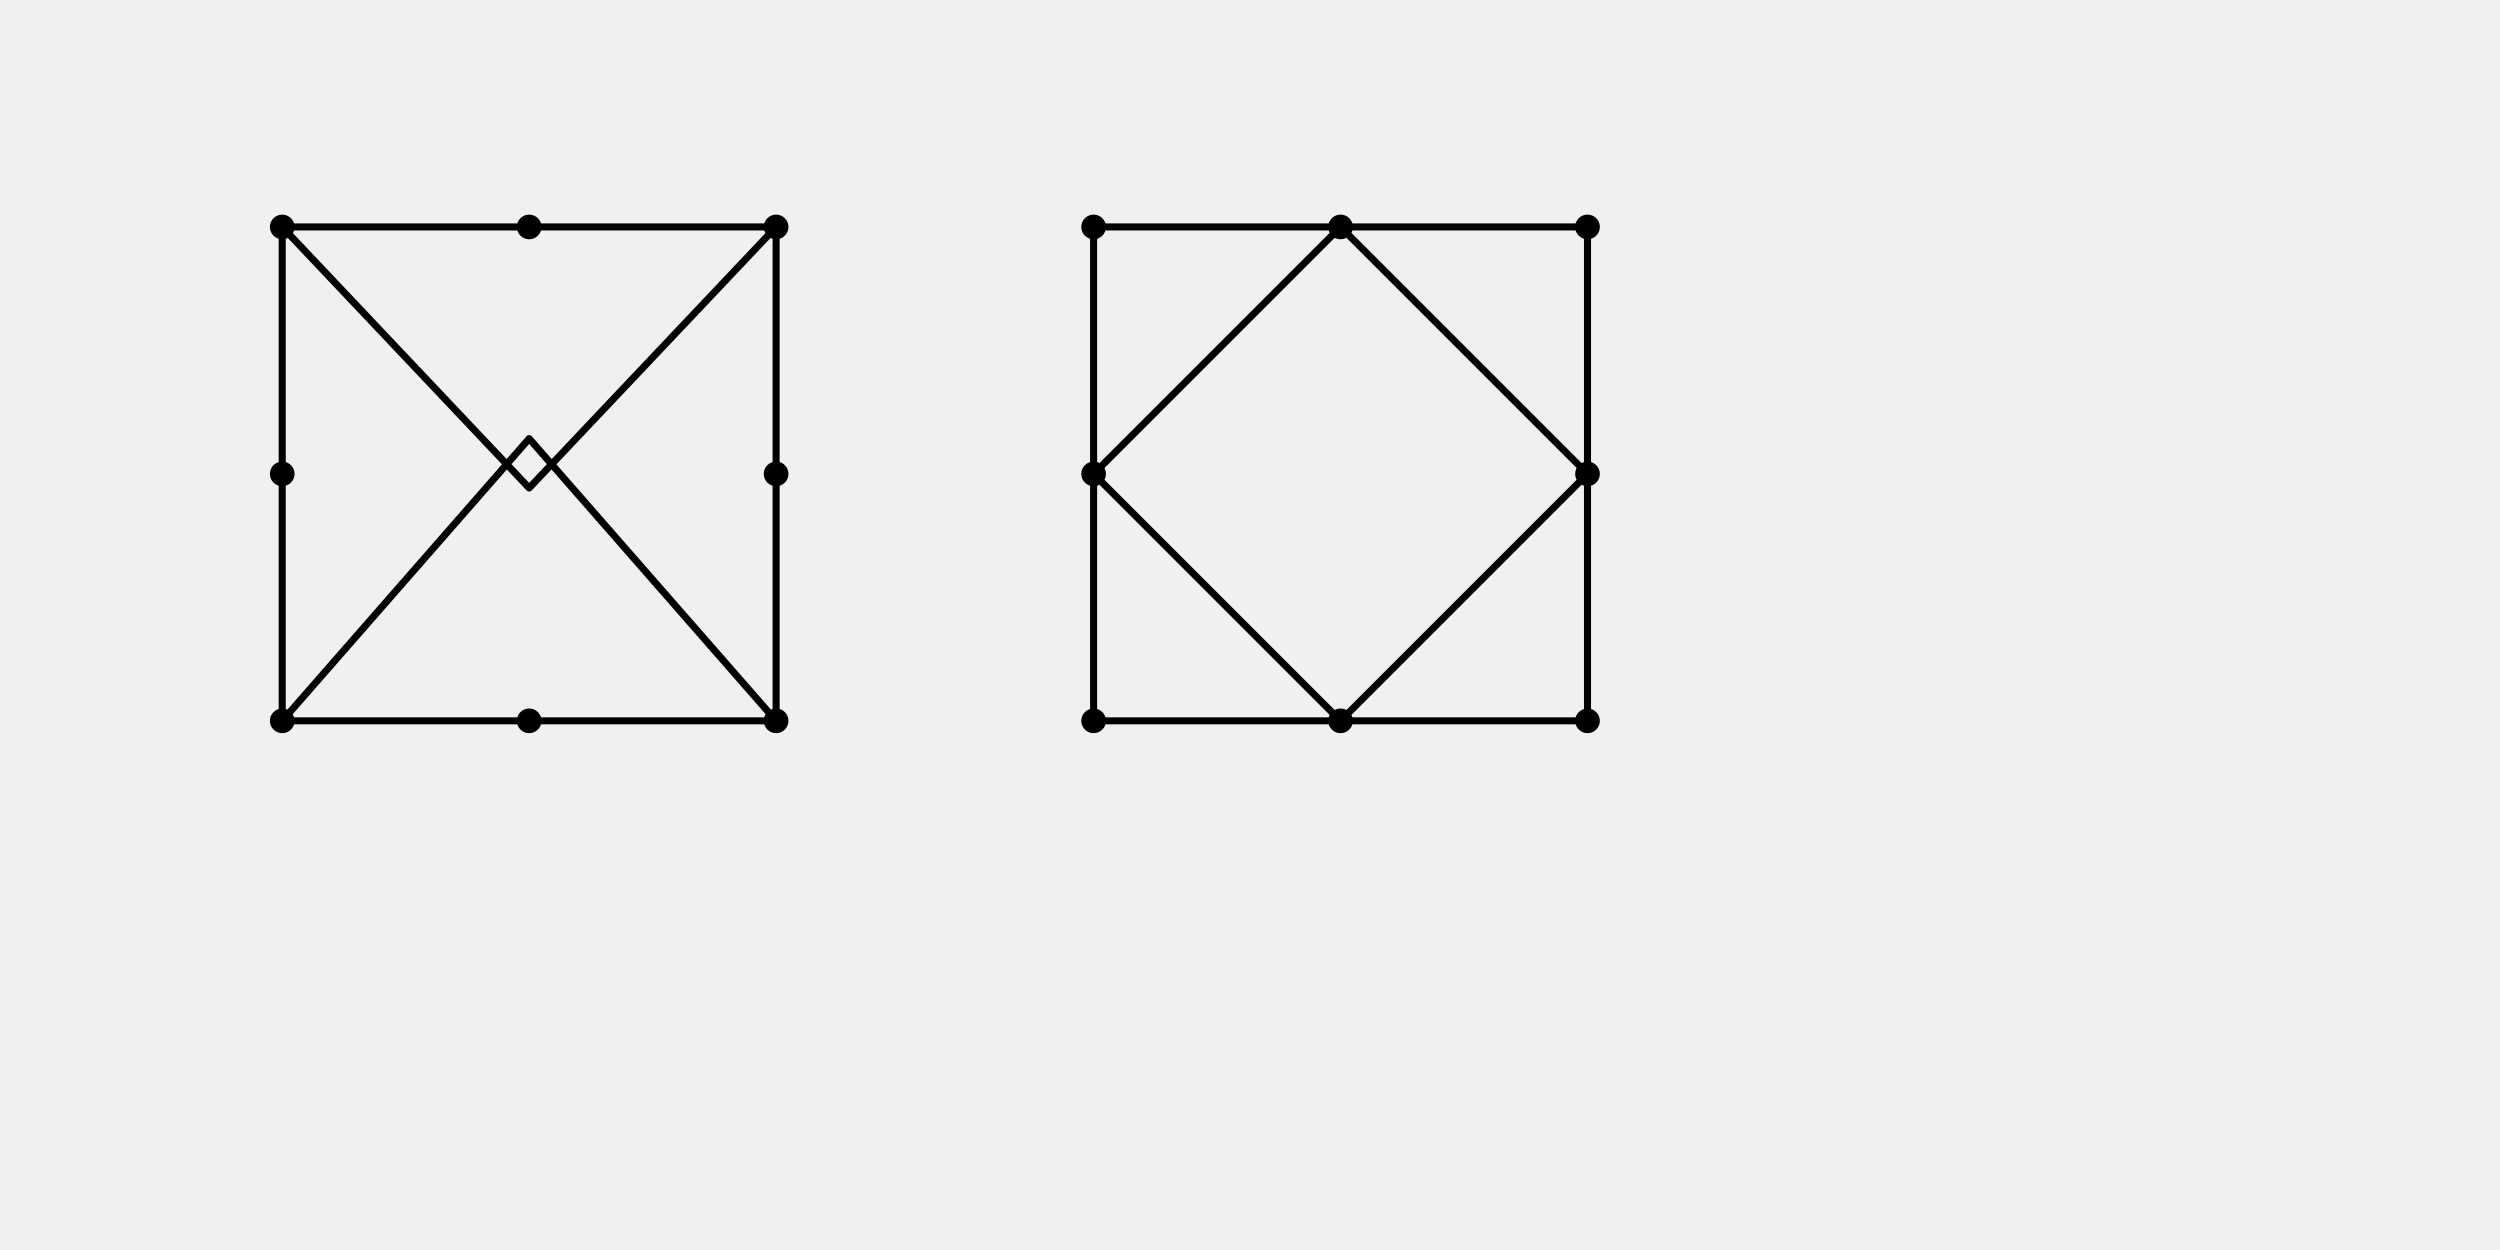
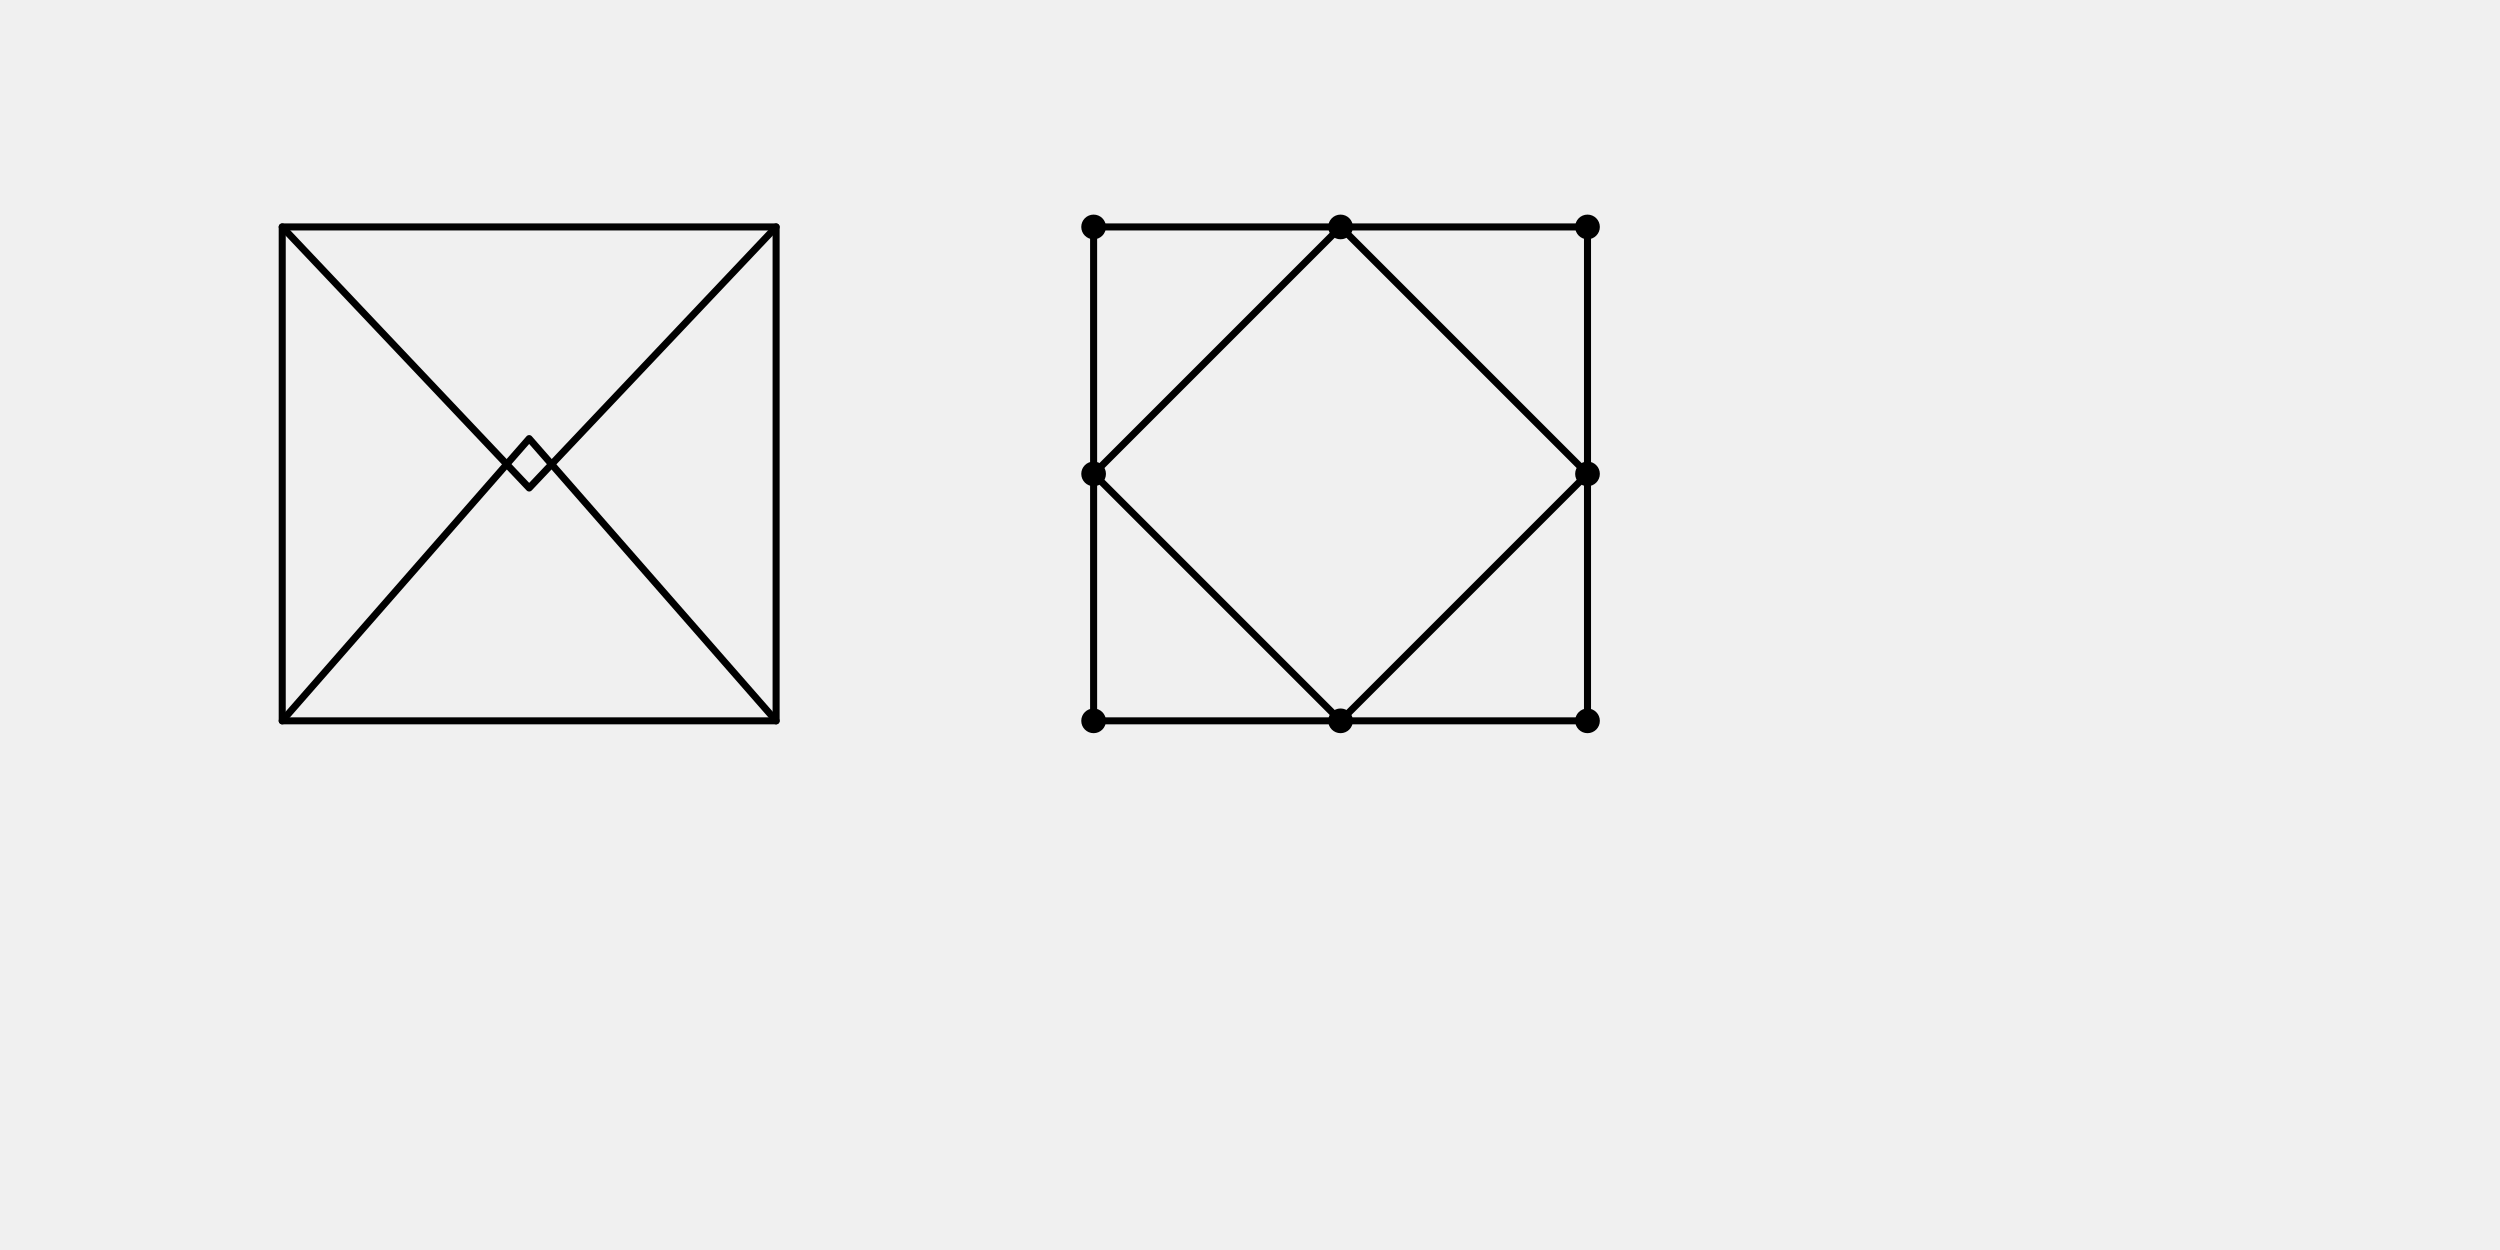
<svg xmlns="http://www.w3.org/2000/svg" width="10cm" height="5cm" viewBox="0 0 354.331 177.165" id="svg2" version="1.1">
  <defs id="defs4">
    <marker orient="auto" refY="0" refX="0" id="marker17573" style="overflow:visible">
      <path id="path17575" d="M 0,0 5,-5 -12.5,0 5,5 0,0 Z" style="fill:#000000;fill-opacity:1;fill-rule:evenodd;stroke:#000000;stroke-width:1pt;stroke-opacity:1" transform="matrix(-0.4,0,0,-0.4,-4,0)" />
    </marker>
    <marker orient="auto" refY="0" refX="0" id="marker14543" style="overflow:visible">
      <path id="path14545" d="M 0,0 5,-5 -12.5,0 5,5 0,0 Z" style="fill:#000000;fill-opacity:1;fill-rule:evenodd;stroke:#000000;stroke-width:1pt;stroke-opacity:1" transform="matrix(-0.4,0,0,-0.4,-4,0)" />
    </marker>
    <marker orient="auto" refY="0" refX="0" id="marker14135" style="overflow:visible">
      <path id="path14137" d="M 0,0 5,-5 -12.5,0 5,5 0,0 Z" style="fill:#000000;fill-opacity:1;fill-rule:evenodd;stroke:#000000;stroke-width:1pt;stroke-opacity:1" transform="matrix(-0.4,0,0,-0.4,-4,0)" />
    </marker>
    <marker style="overflow:visible" id="marker8933" refX="0" refY="0" orient="auto">
      <path transform="matrix(-0.4,0,0,-0.4,-4,0)" style="fill:#000000;fill-opacity:1;fill-rule:evenodd;stroke:#000000;stroke-width:1pt;stroke-opacity:1" d="M 0,0 5,-5 -12.5,0 5,5 0,0 Z" id="path8935" />
    </marker>
    <marker style="overflow:visible" id="marker10868" refX="0" refY="0" orient="auto">
      <path transform="matrix(-0.4,0,0,-0.4,-4,0)" style="fill:#000000;fill-opacity:1;fill-rule:evenodd;stroke:#000000;stroke-width:1pt;stroke-opacity:1" d="M 0,0 5,-5 -12.5,0 5,5 0,0 Z" id="path10870" />
    </marker>
    <marker orient="auto" refY="0" refX="0" id="marker10610" style="overflow:visible">
      <path id="path10612" d="M 0,0 5,-5 -12.5,0 5,5 0,0 Z" style="fill:#000000;fill-opacity:1;fill-rule:evenodd;stroke:#000000;stroke-width:1pt;stroke-opacity:1" transform="matrix(-0.4,0,0,-0.4,-4,0)" />
    </marker>
    <marker orient="auto" refY="0" refX="0" id="marker10376" style="overflow:visible">
      <path id="path10378" d="M 0,0 5,-5 -12.5,0 5,5 0,0 Z" style="fill:#000000;fill-opacity:1;fill-rule:evenodd;stroke:#000000;stroke-width:1pt;stroke-opacity:1" transform="matrix(-0.4,0,0,-0.4,-4,0)" />
    </marker>
    <marker style="overflow:visible" id="marker9716" refX="0" refY="0" orient="auto">
      <path transform="matrix(-0.4,0,0,-0.4,-4,0)" style="fill:#000000;fill-opacity:1;fill-rule:evenodd;stroke:#000000;stroke-width:1pt;stroke-opacity:1" d="M 0,0 5,-5 -12.5,0 5,5 0,0 Z" id="path9718" />
    </marker>
    <marker orient="auto" refY="0" refX="0" id="marker8441" style="overflow:visible">
      <path id="path8443" d="M 0,0 5,-5 -12.5,0 5,5 0,0 Z" style="fill:#000000;fill-opacity:1;fill-rule:evenodd;stroke:#000000;stroke-width:1pt;stroke-opacity:1" transform="matrix(-0.4,0,0,-0.4,-4,0)" />
    </marker>
    <marker orient="auto" refY="0" refX="0" id="marker6491" style="overflow:visible">
      <path id="path6493" d="M 0,0 5,-5 -12.5,0 5,5 0,0 Z" style="fill:#000000;fill-opacity:1;fill-rule:evenodd;stroke:#000000;stroke-width:1pt;stroke-opacity:1" transform="matrix(-0.4,0,0,-0.4,-4,0)" />
    </marker>
    <marker style="overflow:visible" id="marker4775" refX="0" refY="0" orient="auto">
      <path transform="matrix(-0.4,0,0,-0.4,-4,0)" style="fill:#ffffff;fill-opacity:1;fill-rule:evenodd;stroke:#000000;stroke-width:1pt;stroke-opacity:1" d="M 0,0 5,-5 -12.5,0 5,5 0,0 Z" id="path4777" />
    </marker>
    <marker style="overflow:visible" id="Arrow1Mend" refX="0" refY="0" orient="auto">
      <path transform="matrix(-0.4,0,0,-0.4,-4,0)" style="fill:#ffffff;fill-opacity:1;fill-rule:evenodd;stroke:#000000;stroke-width:1pt;stroke-opacity:1" d="M 0,0 5,-5 -12.5,0 5,5 0,0 Z" id="path4322" />
    </marker>
  </defs>
  <g transform="translate(0,-875.1969)" id="layer1">
    <rect style="color:#000000;clip-rule:nonzero;display:inline;overflow:visible;visibility:visible;opacity:1;isolation:auto;mix-blend-mode:normal;color-interpolation:sRGB;color-interpolation-filters:linearRGB;solid-color:#000000;solid-opacity:1;fill:none;fill-opacity:1;fill-rule:evenodd;stroke:#000000;stroke-width:1;stroke-linecap:butt;stroke-linejoin:round;stroke-miterlimit:4;stroke-dasharray:none;stroke-dashoffset:0;stroke-opacity:1;color-rendering:auto;image-rendering:auto;shape-rendering:auto;text-rendering:auto;enable-background:accumulate" id="rect5250" width="70" height="70" x="40" y="907.362" />
-     <circle id="path5252" style="fill:#000000;stroke:none" cx="110" cy="907.362" r="1.75" />
-     <circle id="path5254" style="fill:#000000;stroke:none" cx="75" cy="907.362" r="1.75" />
-     <circle id="path5256" style="fill:#000000;stroke:none" cx="40" cy="907.362" r="1.75" />
-     <circle id="path5258" style="fill:#000000;stroke:none" cx="40" cy="942.362" r="1.75" />
-     <circle id="path5262" style="fill:#000000;stroke:none" cx="40" cy="977.362" r="1.75" />
-     <circle id="path5264" style="fill:#000000;stroke:none" cx="75" cy="977.362" r="1.75" />
-     <circle id="path5266" style="fill:#000000;stroke:none" cx="110" cy="977.362" r="1.75" />
-     <circle id="path5268" style="fill:#000000;stroke:none" cx="110" cy="942.362" r="1.75" />
    <path style="color:#000000;clip-rule:nonzero;display:inline;overflow:visible;visibility:visible;opacity:1;isolation:auto;mix-blend-mode:normal;color-interpolation:sRGB;color-interpolation-filters:linearRGB;solid-color:#000000;solid-opacity:1;fill:none;fill-opacity:1;fill-rule:nonzero;stroke:#000000;stroke-width:1;stroke-linecap:round;stroke-linejoin:round;stroke-miterlimit:4;stroke-dasharray:none;stroke-dashoffset:0;stroke-opacity:1;color-rendering:auto;image-rendering:auto;shape-rendering:auto;text-rendering:auto;enable-background:accumulate" d="M 40,907.362 75,944.362 110,907.362" id="path5292" />
    <path id="path5294" d="m 40,977.362 35,-40 35,40" style="color:#000000;clip-rule:nonzero;display:inline;overflow:visible;visibility:visible;opacity:1;isolation:auto;mix-blend-mode:normal;color-interpolation:sRGB;color-interpolation-filters:linearRGB;solid-color:#000000;solid-opacity:1;fill:none;fill-opacity:1;fill-rule:nonzero;stroke:#000000;stroke-width:1;stroke-linecap:round;stroke-linejoin:round;stroke-miterlimit:4;stroke-dasharray:none;stroke-dashoffset:0;stroke-opacity:1;color-rendering:auto;image-rendering:auto;shape-rendering:auto;text-rendering:auto;enable-background:accumulate" />
    <rect y="907.362" x="155" height="70" width="70" id="rect5298" style="color:#000000;clip-rule:nonzero;display:inline;overflow:visible;visibility:visible;opacity:1;isolation:auto;mix-blend-mode:normal;color-interpolation:sRGB;color-interpolation-filters:linearRGB;solid-color:#000000;solid-opacity:1;fill:none;fill-opacity:1;fill-rule:evenodd;stroke:#000000;stroke-width:1;stroke-linecap:butt;stroke-linejoin:round;stroke-miterlimit:4;stroke-dasharray:none;stroke-dashoffset:0;stroke-opacity:1;color-rendering:auto;image-rendering:auto;shape-rendering:auto;text-rendering:auto;enable-background:accumulate" />
    <circle r="1.75" cy="907.362" cx="225" style="fill:#000000;stroke:none" id="circle5300" />
    <circle r="1.75" cy="907.362" cx="190" style="fill:#000000;stroke:none" id="circle5302" />
    <circle r="1.75" cy="907.362" cx="155" style="fill:#000000;stroke:none" id="circle5304" />
    <circle r="1.75" cy="942.362" cx="155" style="fill:#000000;stroke:none" id="circle5306" />
    <circle r="1.75" cy="977.362" cx="155" style="fill:#000000;stroke:none" id="circle5308" />
    <circle r="1.75" cy="977.362" cx="190" style="fill:#000000;stroke:none" id="circle5310" />
    <circle r="1.75" cy="977.362" cx="225" style="fill:#000000;stroke:none" id="circle5312" />
    <circle r="1.75" cy="942.362" cx="225" style="fill:#000000;stroke:none" id="circle5314" />
    <rect style="color:#000000;clip-rule:nonzero;display:inline;overflow:visible;visibility:visible;opacity:1;isolation:auto;mix-blend-mode:normal;color-interpolation:sRGB;color-interpolation-filters:linearRGB;solid-color:#000000;solid-opacity:1;fill:none;fill-opacity:1;fill-rule:evenodd;stroke:#000000;stroke-width:1;stroke-linecap:butt;stroke-linejoin:round;stroke-miterlimit:4;stroke-dasharray:none;stroke-dashoffset:0;stroke-opacity:1;color-rendering:auto;image-rendering:auto;shape-rendering:auto;text-rendering:auto;enable-background:accumulate" id="rect5320" width="49.497" height="49.497" x="-556.749" y="775.952" transform="matrix(0.7071068,-0.7071068,0.7071068,0.7071068,0,0)" />
  </g>
</svg>
